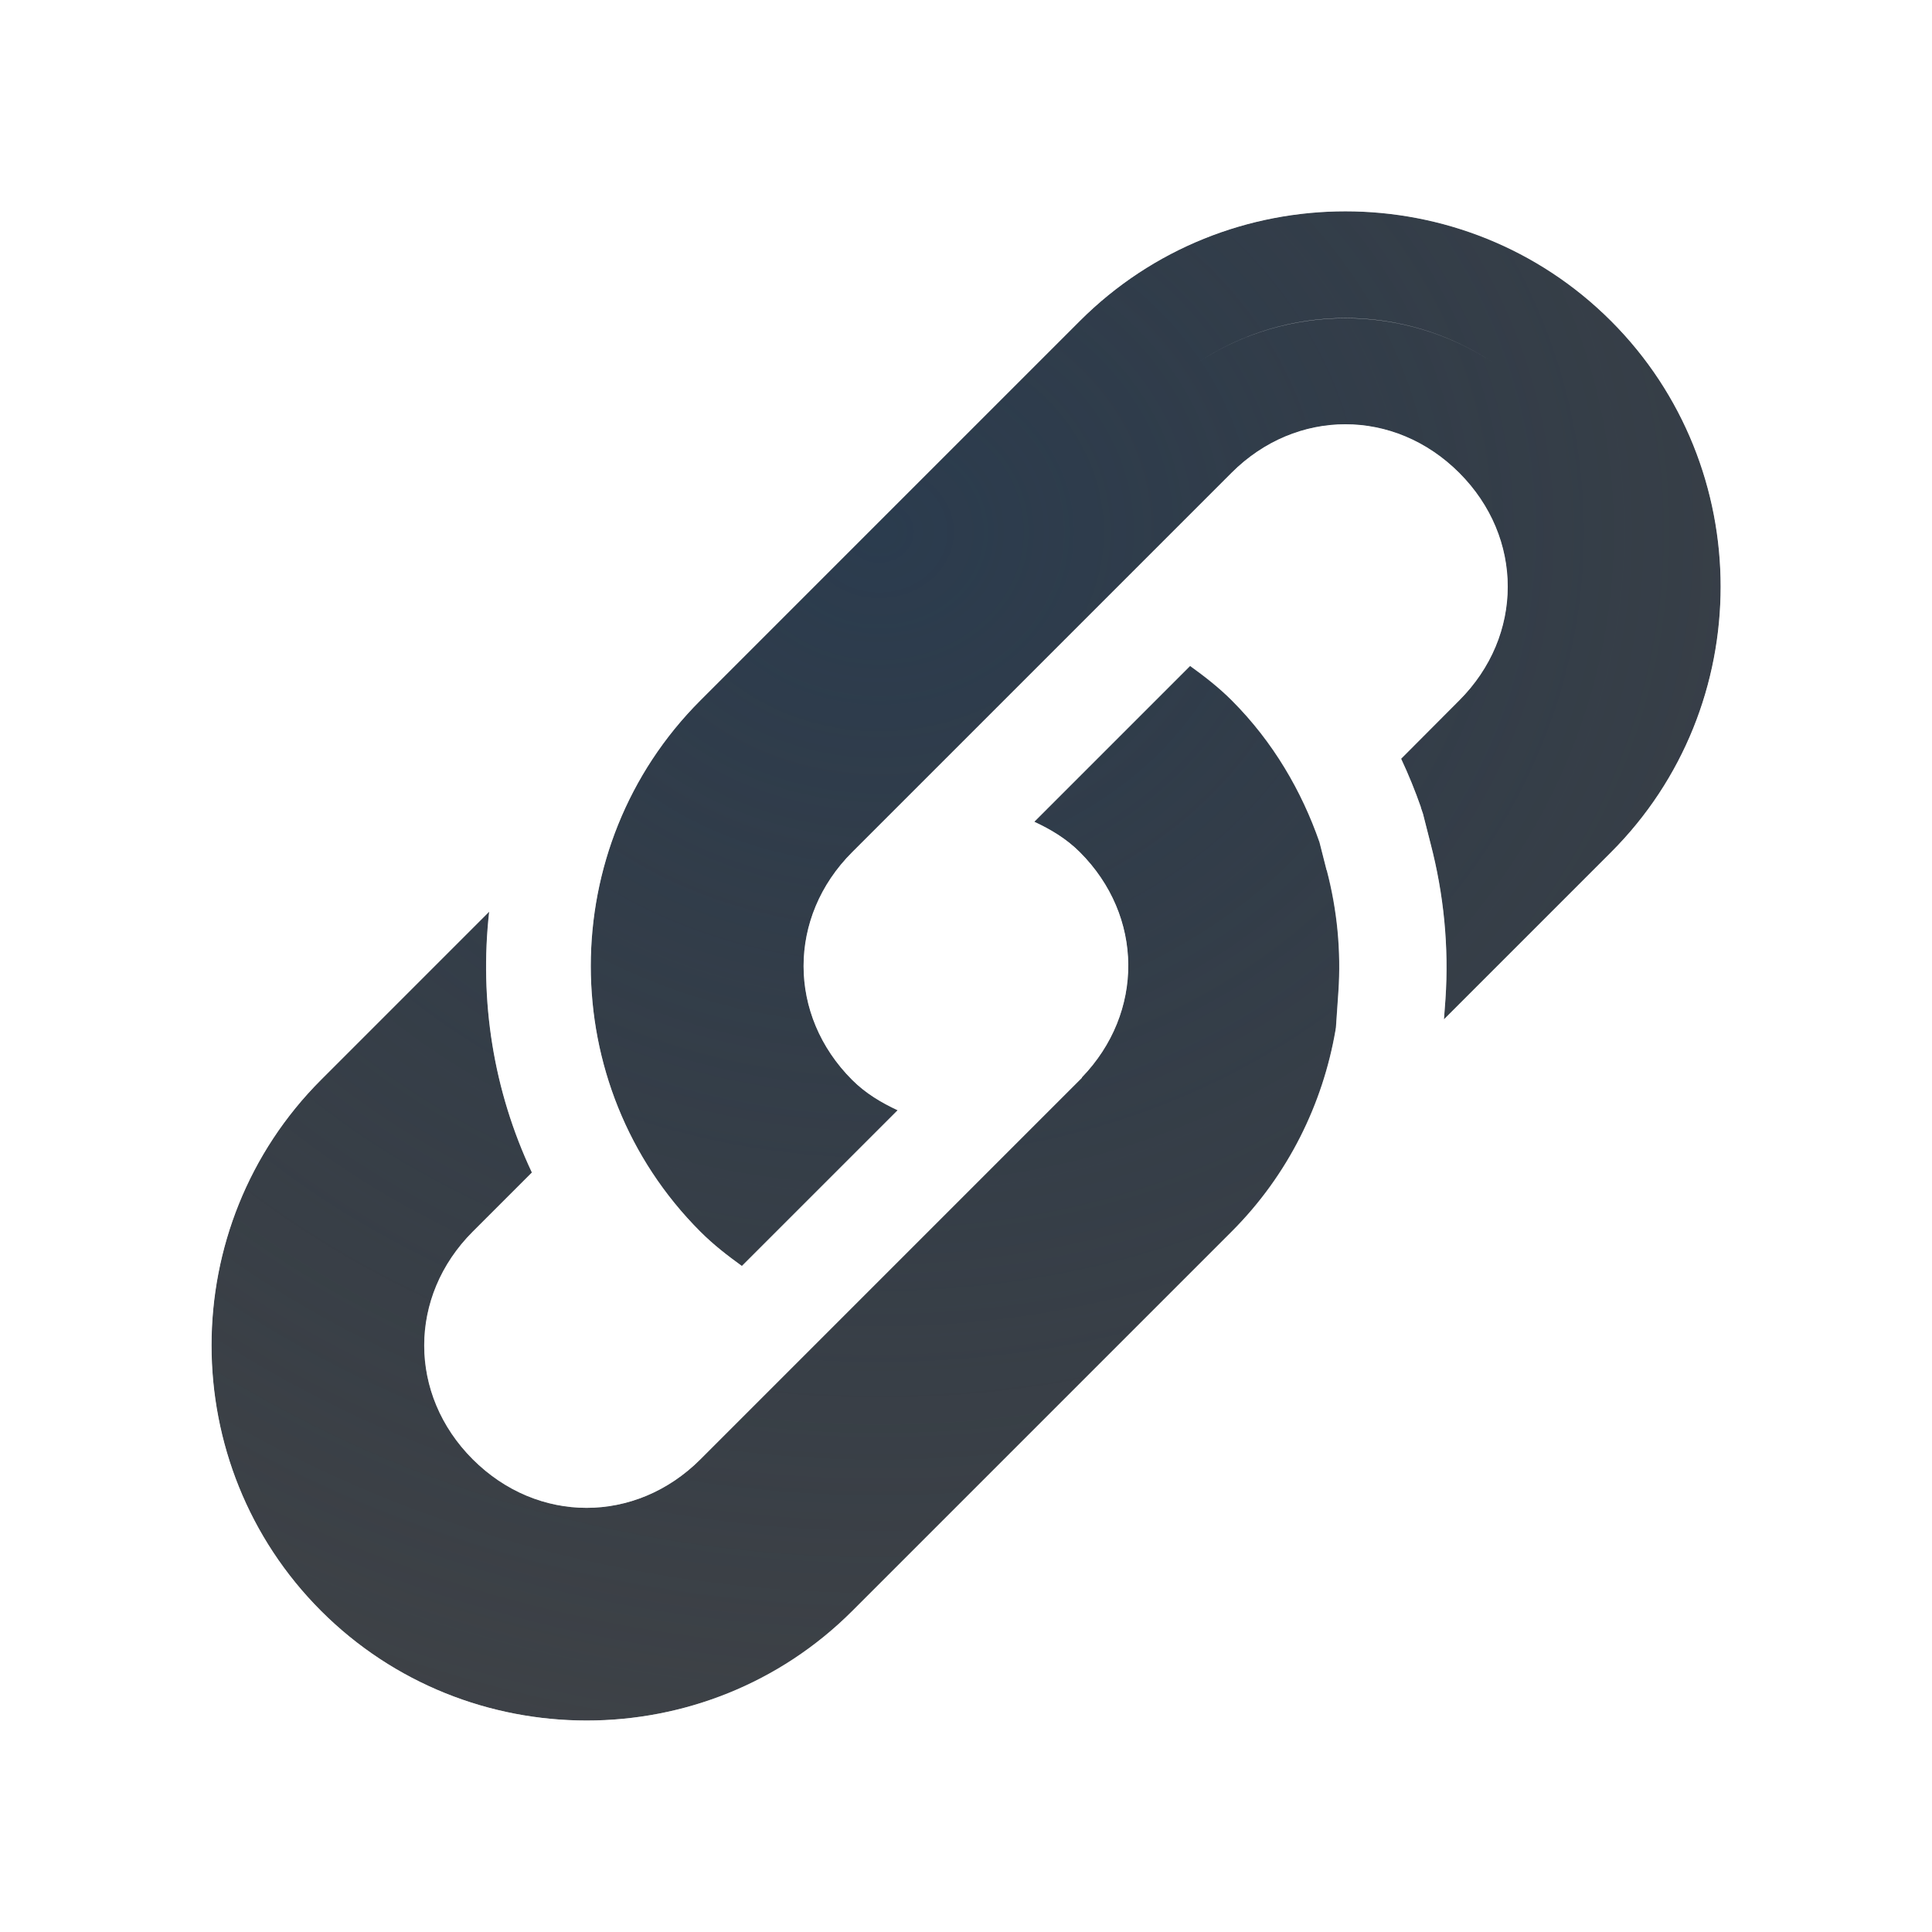
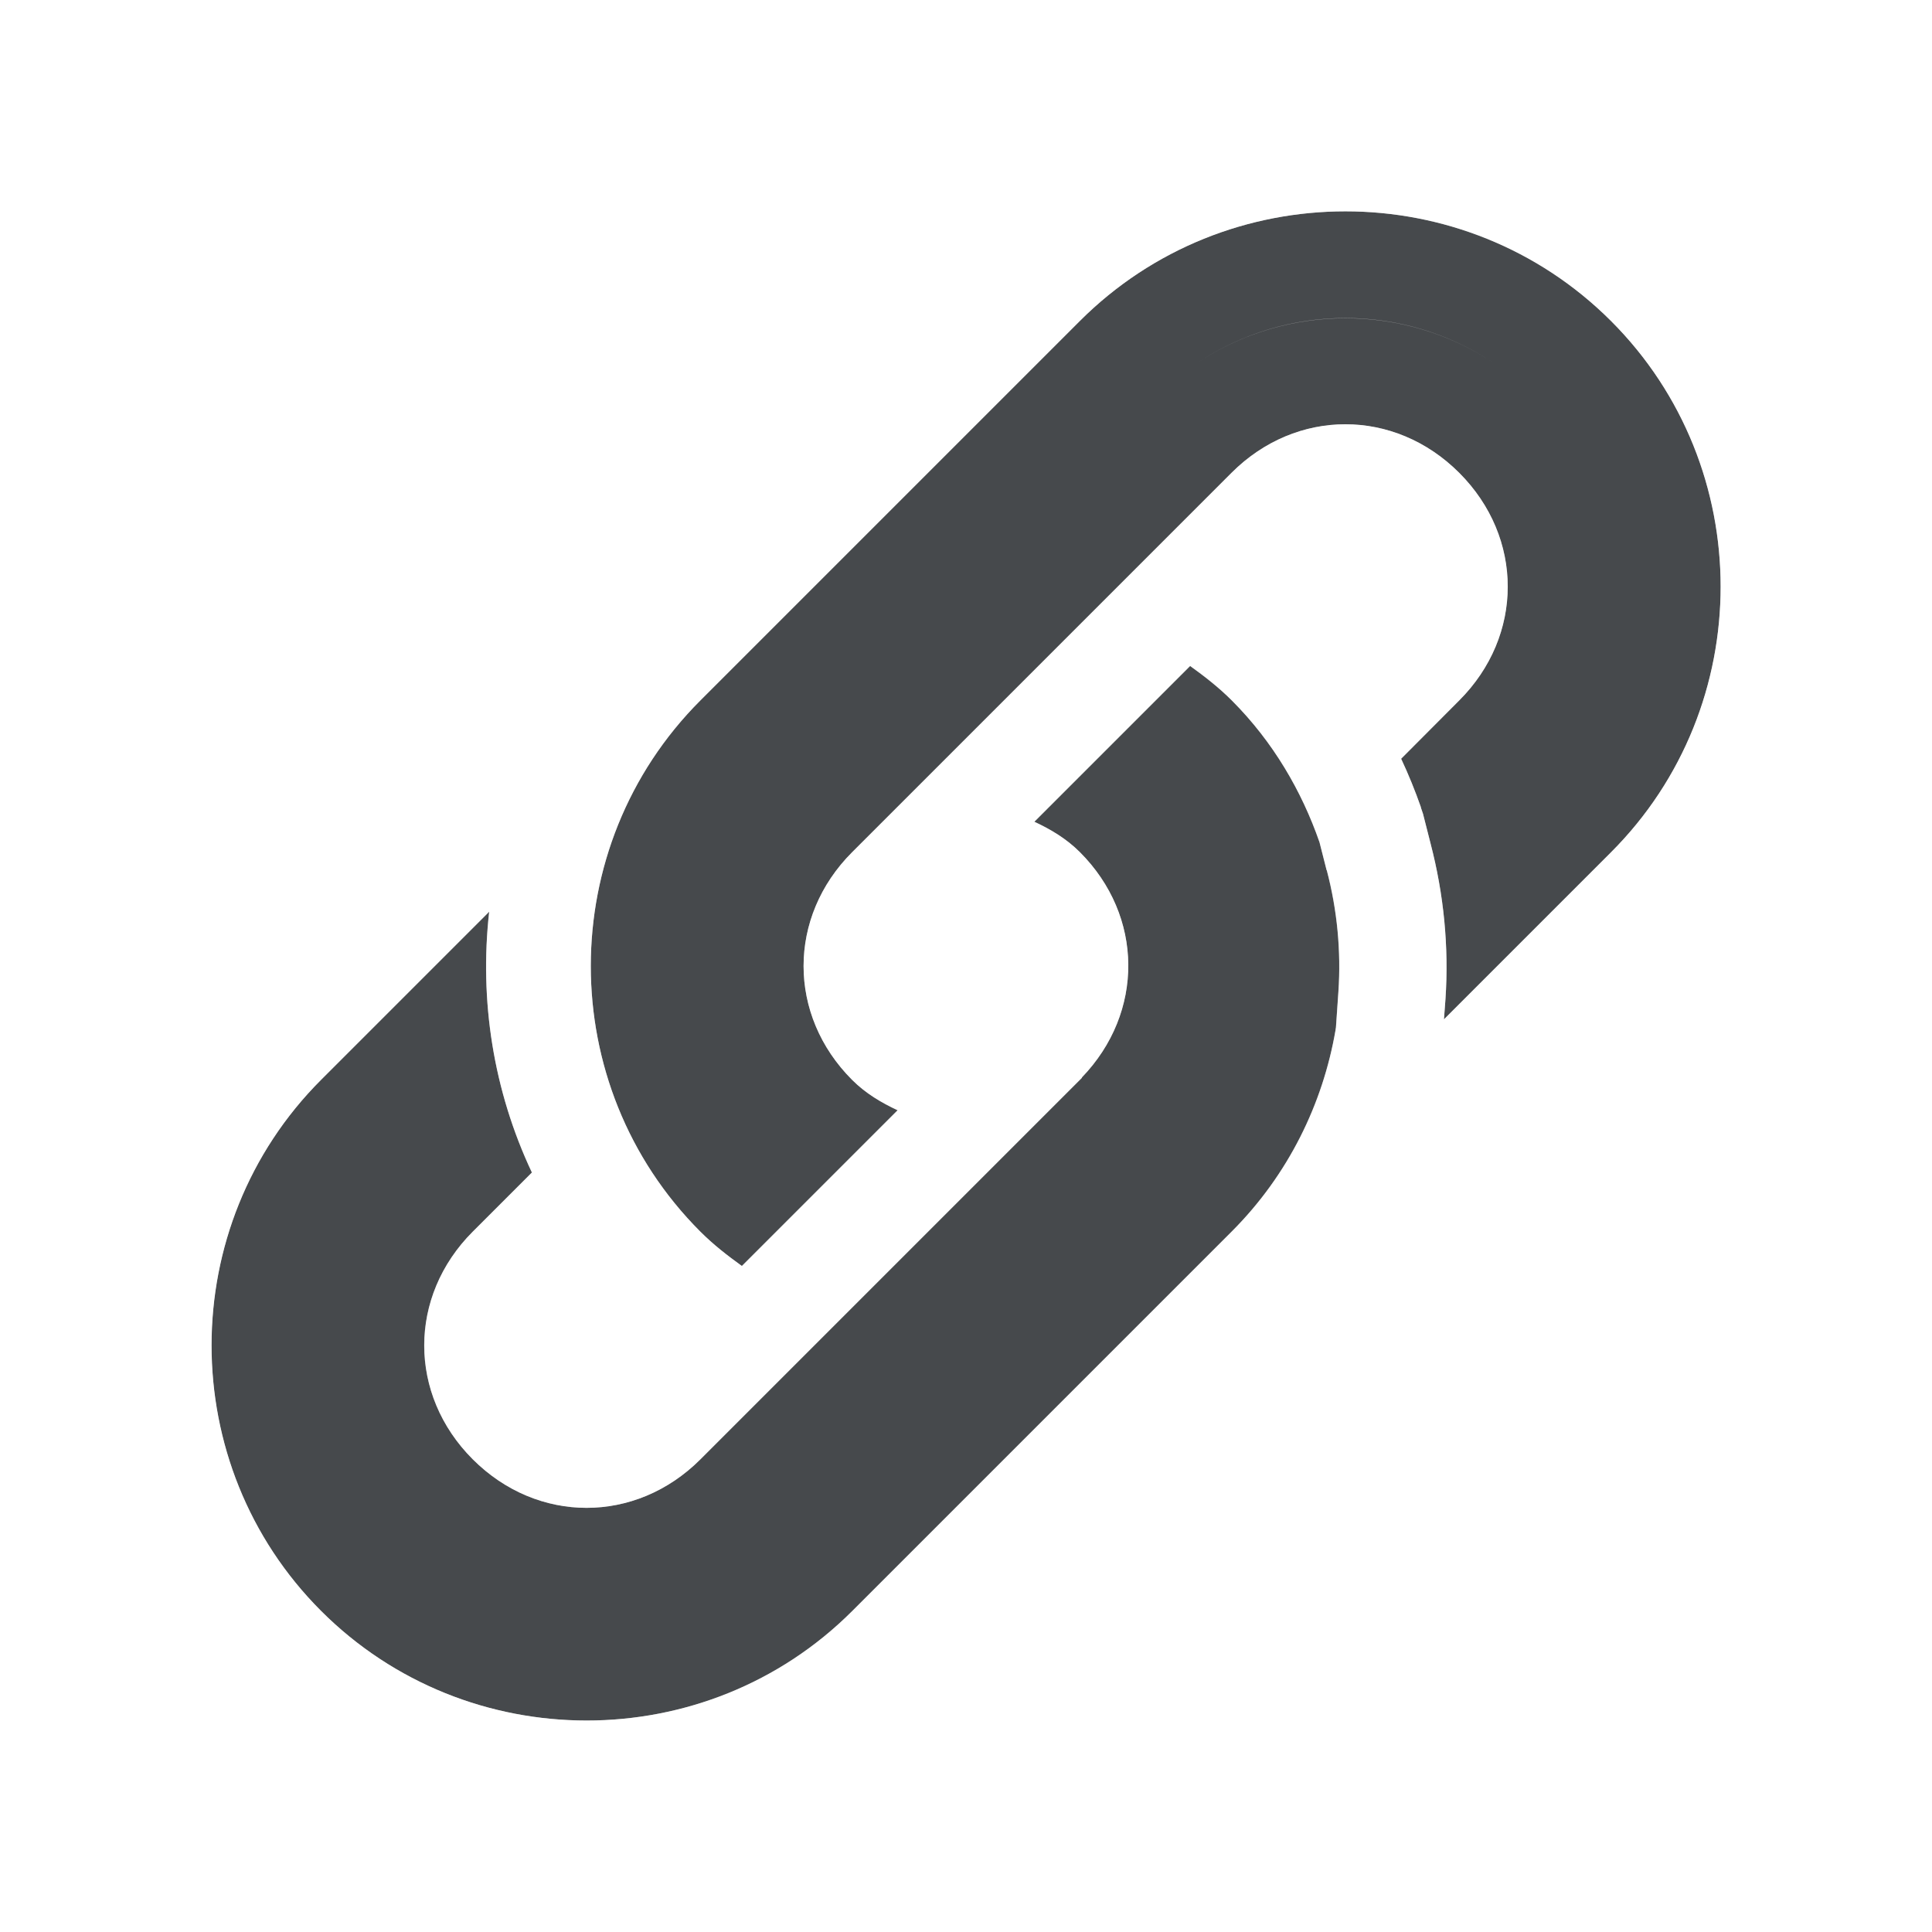
- <svg xmlns="http://www.w3.org/2000/svg" width="18" height="18" version="1.0">
-   <defs>
-     <radialGradient id="a" cx="-9415.5" cy="5034.2" r="9" gradientTransform="matrix(1.7986,0,0,1.5987,16943,-8043.2)" gradientUnits="userSpaceOnUse">
-       <stop stop-color="#213851" stop-opacity=".906" offset="0" />
-       <stop stop-color="#27303a" stop-opacity="0" offset="1" />
-     </radialGradient>
-     <radialGradient id="b" cx="-10.031" cy="12.907" r="9.344" gradientTransform="matrix(1.5071,0,0,1.2425,21.056,-9.08)" gradientUnits="userSpaceOnUse">
-       <stop stop-color="#ffffff" stop-opacity=".749" offset="0" />
-       <stop stop-color="#ffffff" stop-opacity=".605" offset="1" />
-     </radialGradient>
+ <svg xmlns="http://www.w3.org/2000/svg" id="c" width="18" height="18" version="1.0">
+   <defs id="e">
+     <style id="current-color-scheme" type="text/css">.ColorScheme-Text {color:#090d11;}.ColorScheme-Background{color:#ffffff;}</style>
  </defs>
-   <path d="m12.535 1.969c-0.897 0-1.794 0.341-2.475 1.022l-3.535 3.535c-1.361 1.361-1.361 3.588 0 4.949 0.122 0.122 0.253 0.224 0.387 0.32l1.451-1.451c-0.152-0.071-0.298-0.157-0.424-0.283-0.603-0.603-0.603-1.518 0-2.121l3.535-3.535c0.603-0.603 1.518-0.603 2.121 0 0.603 0.603 0.603 1.518 0 2.121l-0.541 0.543c0.07 0.149 0.131 0.3 0.184 0.451v0.004l0.02 0.059 0.07 0.275c0.123 0.473 0.172 0.963 0.139 1.451l-0.014 0.188 1.557-1.557c1.361-1.361 1.361-3.588 0-4.949-0.681-0.681-1.577-1.022-2.475-1.022zm-1.447 4.236-1.451 1.451c0.152 0.071 0.298 0.157 0.424 0.283 0.596 0.596 0.601 1.496 0.018 2.1l0.002 2e-3 -0.02 0.02-0.002 2e-3 -3.533 3.533c-0.603 0.603-1.518 0.603-2.121 0-0.603-0.603-0.603-1.518 0-2.121l0.551-0.551c-0.36-0.764-0.491-1.603-0.398-2.43l-1.566 1.566c-1.361 1.361-1.361 3.588 0 4.949s3.588 1.361 4.949 0l3.535-3.535c0.529-0.529 0.849-1.192 0.967-1.875l2e-3 -0.014 2e-3 -0.012 0.023-0.334c0.013-0.189 0.01-0.379-0.008-0.568-0.018-0.189-0.051-0.377-0.1-0.562l-2e-3 -0.002-0.062-0.244-0.004-0.016c-0.165-0.474-0.43-0.934-0.818-1.322-0.122-0.122-0.253-0.224-0.387-0.32z" color="#000000" color-rendering="auto" dominant-baseline="auto" fill="#090d11" fill-opacity=".766" image-rendering="auto" shape-rendering="auto" solid-color="#000000" style="font-feature-settings:normal;font-variant-alternates:normal;font-variant-caps:normal;font-variant-ligatures:normal;font-variant-numeric:normal;font-variant-position:normal;isolation:auto;mix-blend-mode:normal;paint-order:normal;shape-padding:0;text-decoration-color:#000000;text-decoration-line:none;text-decoration-style:solid;text-indent:0;text-orientation:mixed;text-transform:none;white-space:normal" />
-   <path d="m12.535 1.969c-0.897 0-1.794 0.341-2.475 1.022l-3.535 3.535c-1.361 1.361-1.361 3.588 0 4.949 0.122 0.122 0.253 0.224 0.387 0.32l1.451-1.451c-0.152-0.071-0.298-0.157-0.424-0.283-0.603-0.603-0.603-1.518 0-2.121l3.535-3.535c0.603-0.603 1.518-0.603 2.121 0 0.603 0.603 0.603 1.518 0 2.121l-0.541 0.543c0.07 0.149 0.131 0.3 0.184 0.451v0.004l0.02 0.059 0.07 0.275c0.123 0.473 0.172 0.963 0.139 1.451l-0.014 0.188 1.557-1.557c1.361-1.361 1.361-3.588 0-4.949-0.681-0.681-1.577-1.022-2.475-1.022zm-1.447 4.236-1.451 1.451c0.152 0.071 0.298 0.157 0.424 0.283 0.596 0.596 0.601 1.496 0.018 2.1l0.002 2e-3 -0.02 0.02-0.002 2e-3 -3.533 3.533c-0.603 0.603-1.518 0.603-2.121 0-0.603-0.603-0.603-1.518 0-2.121l0.551-0.551c-0.36-0.764-0.491-1.603-0.398-2.43l-1.566 1.566c-1.361 1.361-1.361 3.588 0 4.949s3.588 1.361 4.949 0l3.535-3.535c0.529-0.529 0.849-1.192 0.967-1.875l2e-3 -0.014 2e-3 -0.012 0.023-0.334c0.013-0.189 0.01-0.379-0.008-0.568-0.018-0.189-0.051-0.377-0.1-0.562l-2e-3 -0.002-0.062-0.244-0.004-0.016c-0.165-0.474-0.43-0.934-0.818-1.322-0.122-0.122-0.253-0.224-0.387-0.32z" color="#000000" color-rendering="auto" dominant-baseline="auto" fill="url(#a)" fill-opacity=".753" image-rendering="auto" shape-rendering="auto" solid-color="#000000" style="font-feature-settings:normal;font-variant-alternates:normal;font-variant-caps:normal;font-variant-ligatures:normal;font-variant-numeric:normal;font-variant-position:normal;isolation:auto;mix-blend-mode:normal;paint-order:normal;shape-padding:0;text-decoration-color:#000000;text-decoration-line:none;text-decoration-style:solid;text-indent:0;text-orientation:mixed;text-transform:none;white-space:normal" />
-   <path d="m12.535 0.969c-1.151 1e-7 -2.308 0.441-3.182 1.315l-3.535 3.535c-0.493 0.493-0.811 1.083-1.025 1.705a1 1 0 0 0-0.943 0.264l-1.566 1.566c-1.747 1.747-1.747 4.617 0 6.363 1.747 1.747 4.617 1.747 6.363 0l3.535-3.535c0.496-0.496 0.692-1.135 0.906-1.756a1 1 0 0 0 1.072-0.223l1.557-1.557c1.747-1.747 1.747-4.617 0-6.363-0.873-0.873-2.031-1.315-3.182-1.315zm0 1c0.897 0 1.794 0.341 2.475 1.022 1.361 1.361 1.361 3.588 0 4.949l-1.557 1.557 0.014-0.188c0.033-0.488-0.015-0.978-0.139-1.451l-0.07-0.275-0.02-0.059v-0.004c-0.053-0.151-0.114-0.302-0.184-0.451l0.541-0.543c0.603-0.603 0.603-1.518 0-2.121-0.603-0.603-1.518-0.603-2.121 0l-3.535 3.535c-0.603 0.603-0.603 1.518 0 2.121 0.126 0.126 0.272 0.212 0.424 0.283l-1.451 1.451c-0.133-0.097-0.265-0.198-0.387-0.32-1.361-1.361-1.361-3.588 0-4.949l3.535-3.535c0.681-0.681 1.577-1.022 2.475-1.022zm0 0.994c-0.48 1e-7 -0.959 0.139-1.375 0.414 0.832-0.549 1.918-0.549 2.75 0-0.416-0.275-0.895-0.414-1.375-0.414zm0 1.965c0.115 1e-7 0.231 0.061 0.354 0.184 0.246 0.246 0.246 0.461 0 0.707a1 1 0 0 0-2e-3 0.002l-0.434 0.436c-0.109-0.141-0.141-0.307-0.271-0.438-0.137-0.137-0.262-0.229-0.385-0.322l0.385-0.385c0.123-0.123 0.238-0.184 0.354-0.184zm-1.447 1.277c0.133 0.097 0.265 0.198 0.387 0.32 0.388 0.388 0.653 0.848 0.818 1.322l0.004 0.016 0.062 0.244 2e-3 0.002c0.048 0.186 0.082 0.374 0.1 0.562 0.018 0.19 0.021 0.379 0.008 0.568l-0.023 0.334-2e-3 0.012-2e-3 0.014c-0.118 0.683-0.438 1.346-0.967 1.875l-3.535 3.535c-1.361 1.361-3.588 1.361-4.949 0s-1.361-3.588 0-4.949l1.566-1.566c-0.092 0.826 0.038 1.665 0.398 2.43l-0.551 0.551c-0.603 0.603-0.603 1.518 0 2.121 0.603 0.603 1.518 0.603 2.121 0l3.555-3.555-0.002-0.002c0.583-0.603 0.579-1.503-0.018-2.1-0.126-0.126-0.272-0.212-0.424-0.283l1.451-1.451zm-2.158 2.158a1 1 0 0 0 0.285 0.199c0.092 0.043 0.123 0.068 0.139 0.084 0.242 0.242 0.242 0.453 0.006 0.697a1 1 0 0 0-0.027 0.031 1 1 0 0 0-0.197 0.334 1 1 0 0 0-0.064-0.072 1 1 0 0 0-0.285-0.199c-0.092-0.043-0.123-0.068-0.139-0.084-0.246-0.246-0.246-0.461 0-0.707l0.283-0.283zm0.377 2.309a1 1 0 0 0 0.027 0.035l-0.031-0.029a1 1 0 0 0 0.004-0.006zm-3.769 1.084c0.107 0.136 0.156 0.301 0.281 0.426 0.137 0.137 0.262 0.229 0.385 0.322l-0.385 0.385c-0.246 0.246-0.461 0.246-0.707 0s-0.246-0.461 0-0.707z" color="#000000" color-rendering="auto" dominant-baseline="auto" fill="url(#b)" fill-opacity=".999" image-rendering="auto" shape-rendering="auto" solid-color="#000000" style="font-feature-settings:normal;font-variant-alternates:normal;font-variant-caps:normal;font-variant-ligatures:normal;font-variant-numeric:normal;font-variant-position:normal;isolation:auto;mix-blend-mode:normal;paint-order:normal;shape-padding:0;text-decoration-color:#000000;text-decoration-line:none;text-decoration-style:solid;text-indent:0;text-orientation:mixed;text-transform:none;white-space:normal" />
+   <path id="b" class="ColorScheme-Text" d="m12.535 1.969c-0.897 0-1.794 0.341-2.475 1.022l-3.535 3.535c-1.361 1.361-1.361 3.588 0 4.949 0.122 0.122 0.253 0.224 0.387 0.32l1.451-1.451c-0.152-0.071-0.298-0.157-0.424-0.283-0.603-0.603-0.603-1.518 0-2.121l3.535-3.535c0.603-0.603 1.518-0.603 2.121 0 0.603 0.603 0.603 1.518 0 2.121l-0.541 0.543c0.07 0.149 0.131 0.3 0.184 0.451v0.004l0.02 0.059 0.07 0.275c0.123 0.473 0.172 0.963 0.139 1.451l-0.014 0.188 1.557-1.557c1.361-1.361 1.361-3.588 0-4.949-0.681-0.681-1.577-1.022-2.475-1.022zm-1.447 4.236-1.451 1.451c0.152 0.071 0.298 0.157 0.424 0.283 0.596 0.596 0.601 1.496 0.018 2.1l0.002 2e-3 -3.555 3.555c-0.603 0.603-1.518 0.603-2.121 0-0.603-0.603-0.603-1.518 0-2.121l0.551-0.551c-0.36-0.764-0.491-1.603-0.398-2.43l-1.566 1.566c-1.361 1.361-1.361 3.588 0 4.949s3.588 1.361 4.949 0l3.535-3.535c0.529-0.529 0.849-1.192 0.967-1.875l2e-3 -0.014 2e-3 -0.012 0.023-0.334c0.013-0.189 0.01-0.379-0.008-0.568-0.018-0.189-0.051-0.377-0.1-0.562l-2e-3 -0.002-0.062-0.244-0.004-0.016c-0.165-0.474-0.43-0.934-0.818-1.322-0.122-0.122-0.253-0.224-0.387-0.32z" style="fill-opacity:.75;fill:currentColor" />
+   <path id="a" class="ColorScheme-Background" d="m12.535 0.969c-1.151 1e-7 -2.308 0.441-3.182 1.315l-3.535 3.535c-0.493 0.493-0.811 1.083-1.025 1.705a1 1 0 0 0-0.943 0.264l-1.566 1.566c-1.747 1.747-1.747 4.617 0 6.363 1.747 1.747 4.617 1.747 6.363 0l3.535-3.535c0.496-0.496 0.692-1.135 0.906-1.756a1 1 0 0 0 1.072-0.223l1.557-1.557c1.747-1.747 1.747-4.617 0-6.363-0.873-0.873-2.031-1.315-3.182-1.315zm0 1c0.897 0 1.794 0.341 2.475 1.022 1.361 1.361 1.361 3.588 0 4.949l-1.557 1.557 0.014-0.188c0.033-0.488-0.015-0.978-0.139-1.451l-0.07-0.275-0.02-0.059v-0.004c-0.053-0.151-0.114-0.302-0.184-0.451l0.541-0.543c0.603-0.603 0.603-1.518 0-2.121-0.603-0.603-1.518-0.603-2.121 0l-3.535 3.535c-0.603 0.603-0.603 1.518 0 2.121 0.126 0.126 0.272 0.212 0.424 0.283l-1.451 1.451c-0.133-0.097-0.265-0.198-0.387-0.32-1.361-1.361-1.361-3.588 0-4.949l3.535-3.535c0.681-0.681 1.577-1.022 2.475-1.022zm0 0.994c-0.48 1e-7 -0.959 0.139-1.375 0.414 0.832-0.549 1.918-0.549 2.75 0-0.416-0.275-0.895-0.414-1.375-0.414zm0 1.965c0.115 1e-7 0.231 0.061 0.354 0.184 0.246 0.246 0.246 0.461 0 0.707a1 1 0 0 0-2e-3 0.002l-0.434 0.436c-0.109-0.141-0.141-0.307-0.271-0.438-0.137-0.137-0.262-0.229-0.385-0.322l0.385-0.385c0.123-0.123 0.238-0.184 0.354-0.184zm-1.447 1.277c0.133 0.097 0.265 0.198 0.387 0.32 0.388 0.388 0.653 0.848 0.818 1.322l0.004 0.016 0.062 0.244 2e-3 0.002c0.048 0.186 0.082 0.374 0.1 0.562 0.018 0.19 0.021 0.379 0.008 0.568l-0.023 0.334-2e-3 0.012-2e-3 0.014c-0.118 0.683-0.438 1.346-0.967 1.875l-3.535 3.535c-1.361 1.361-3.588 1.361-4.949 0s-1.361-3.588 0-4.949l1.566-1.566c-0.092 0.826 0.038 1.665 0.398 2.43l-0.551 0.551c-0.603 0.603-0.603 1.518 0 2.121 0.603 0.603 1.518 0.603 2.121 0l3.555-3.555-2e-3 -2e-3c0.583-0.603 0.579-1.503-0.018-2.1-0.126-0.126-0.272-0.212-0.424-0.283l1.451-1.451zm-2.158 2.158a1 1 0 0 0 0.285 0.199c0.092 0.043 0.123 0.068 0.139 0.084 0.242 0.242 0.242 0.453 0.006 0.697a1 1 0 0 0-0.027 0.031 1 1 0 0 0-0.197 0.334 1 1 0 0 0-0.064-0.072 1 1 0 0 0-0.285-0.199c-0.092-0.043-0.123-0.068-0.139-0.084-0.246-0.246-0.246-0.461 0-0.707l0.283-0.283zm0.377 2.309a1 1 0 0 0 0.027 0.035l-0.031-0.029a1 1 0 0 0 0.004-0.006zm-3.769 1.084c0.107 0.136 0.156 0.301 0.281 0.426 0.137 0.137 0.262 0.229 0.385 0.322l-0.385 0.385c-0.246 0.246-0.461 0.246-0.707 0s-0.246-0.461 0-0.707z" style="fill-opacity:.5;fill:currentColor" />
</svg>
